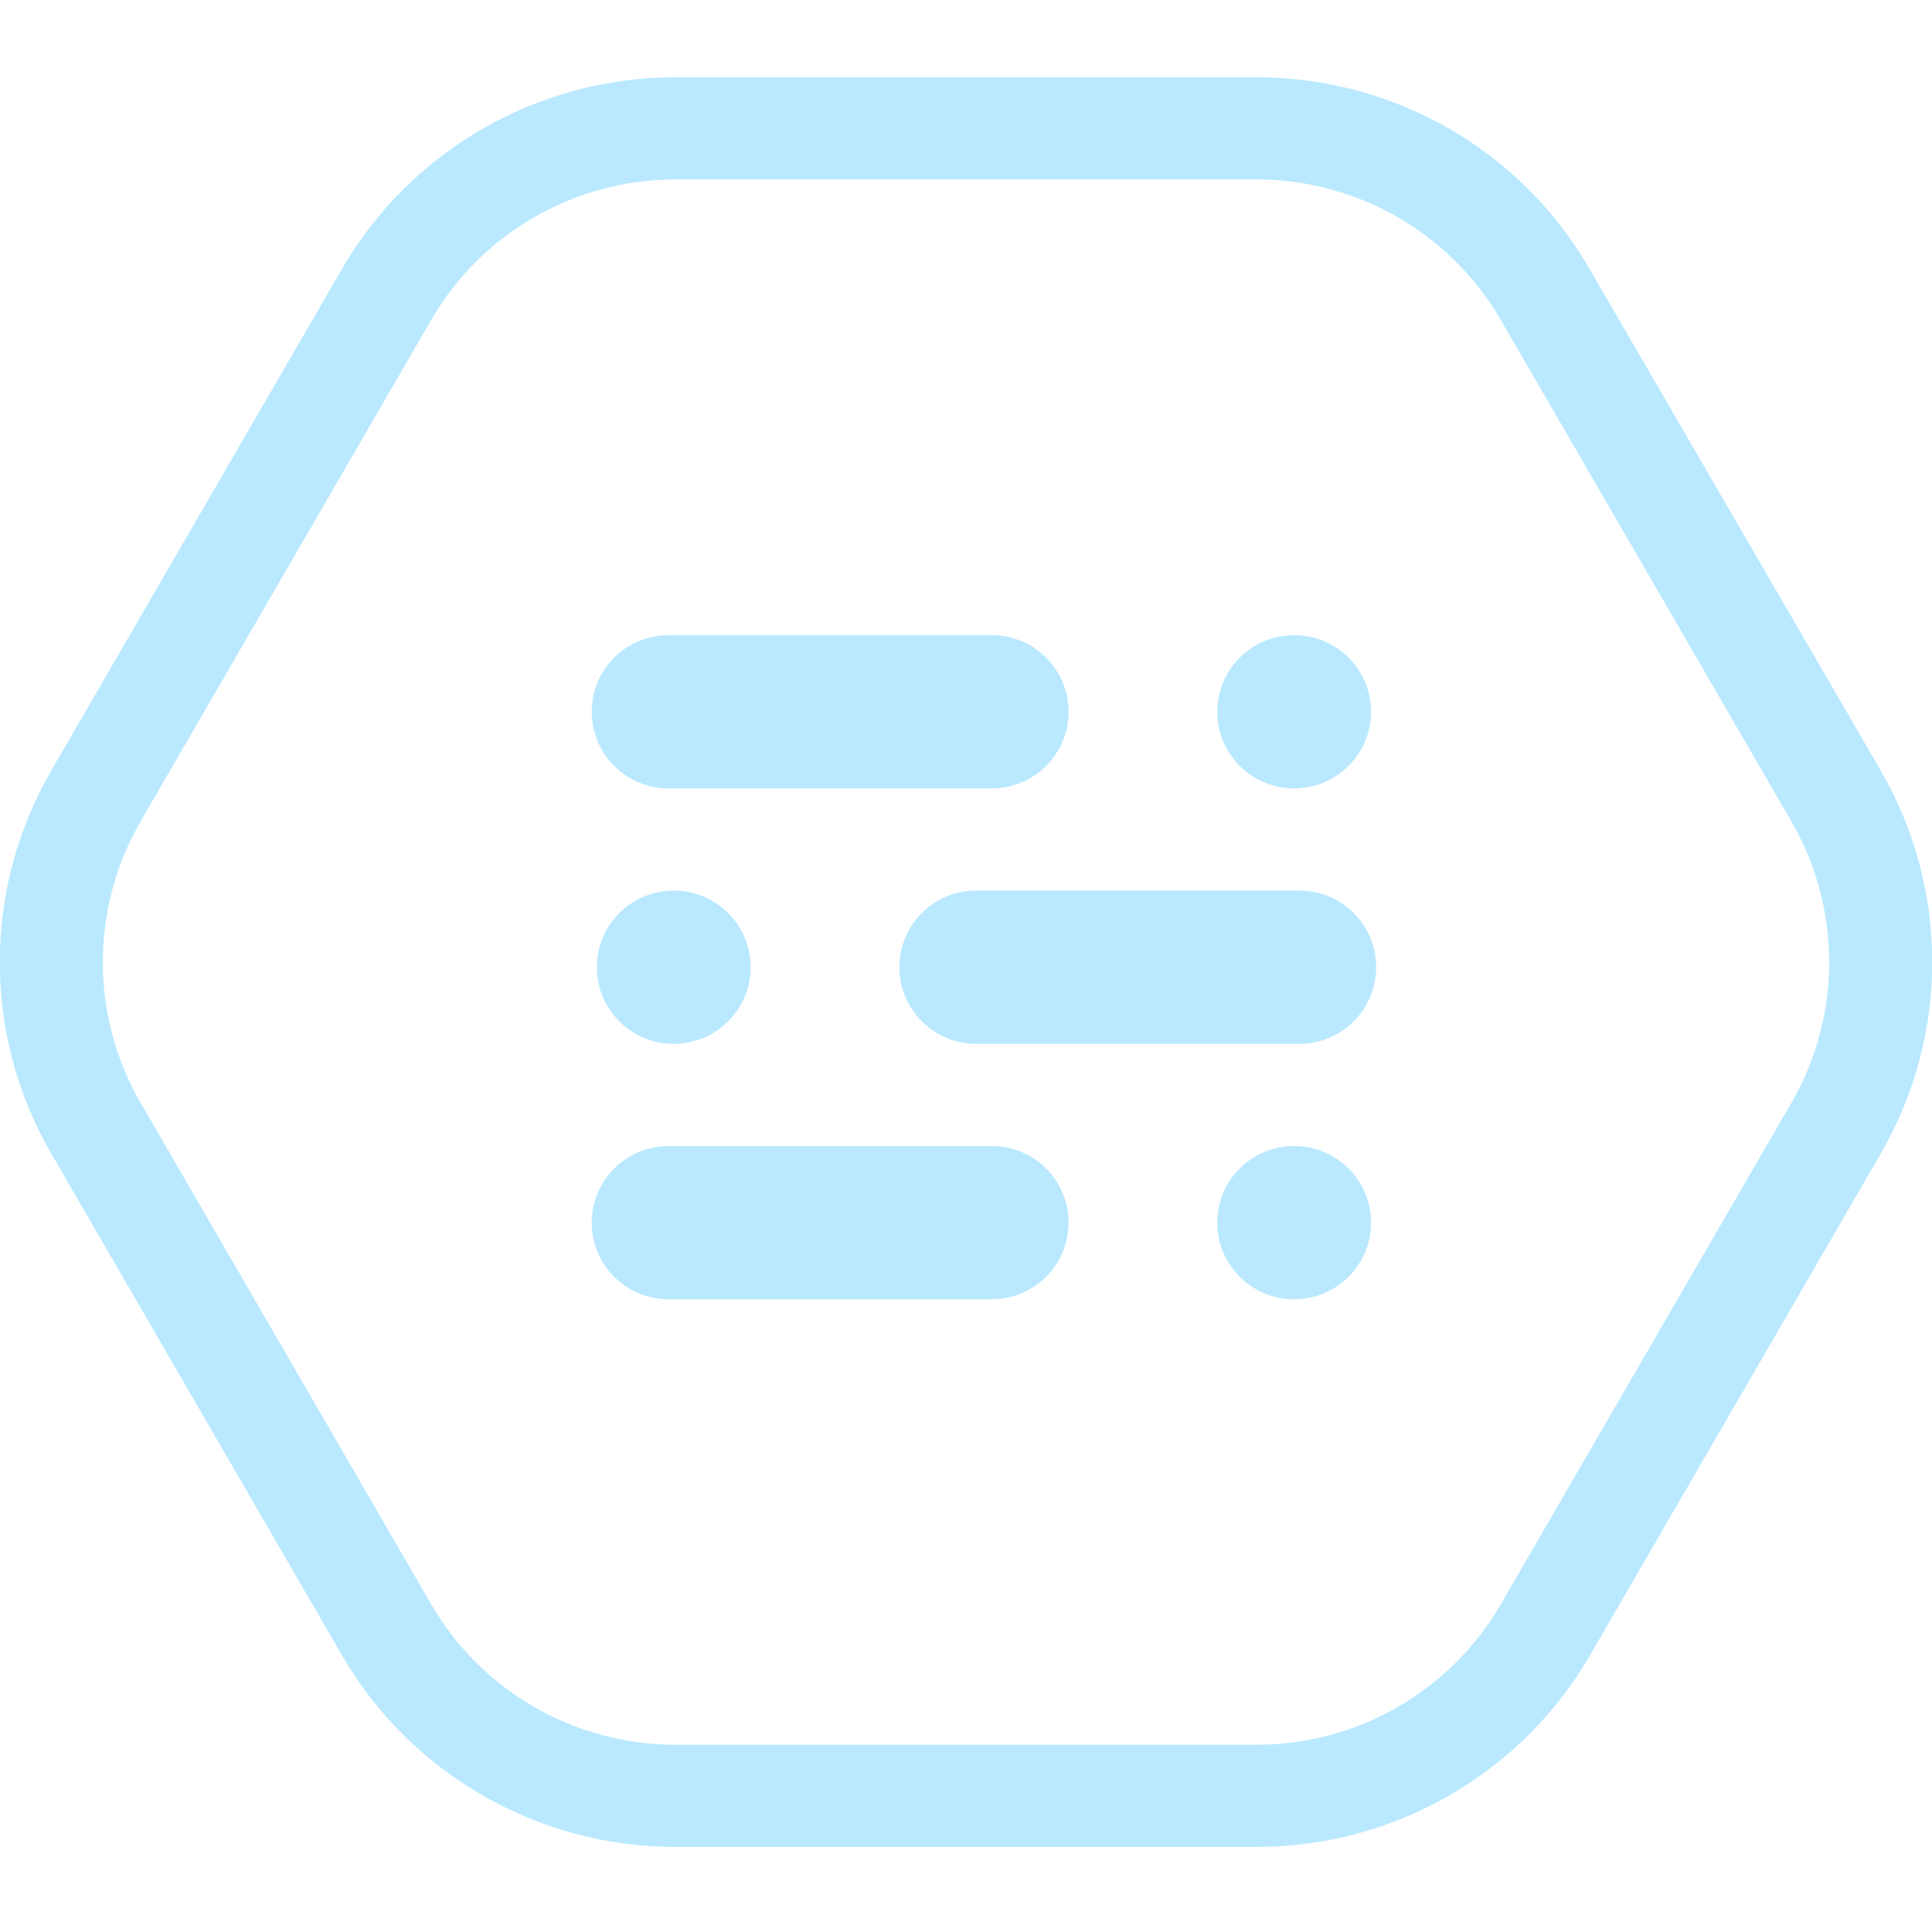
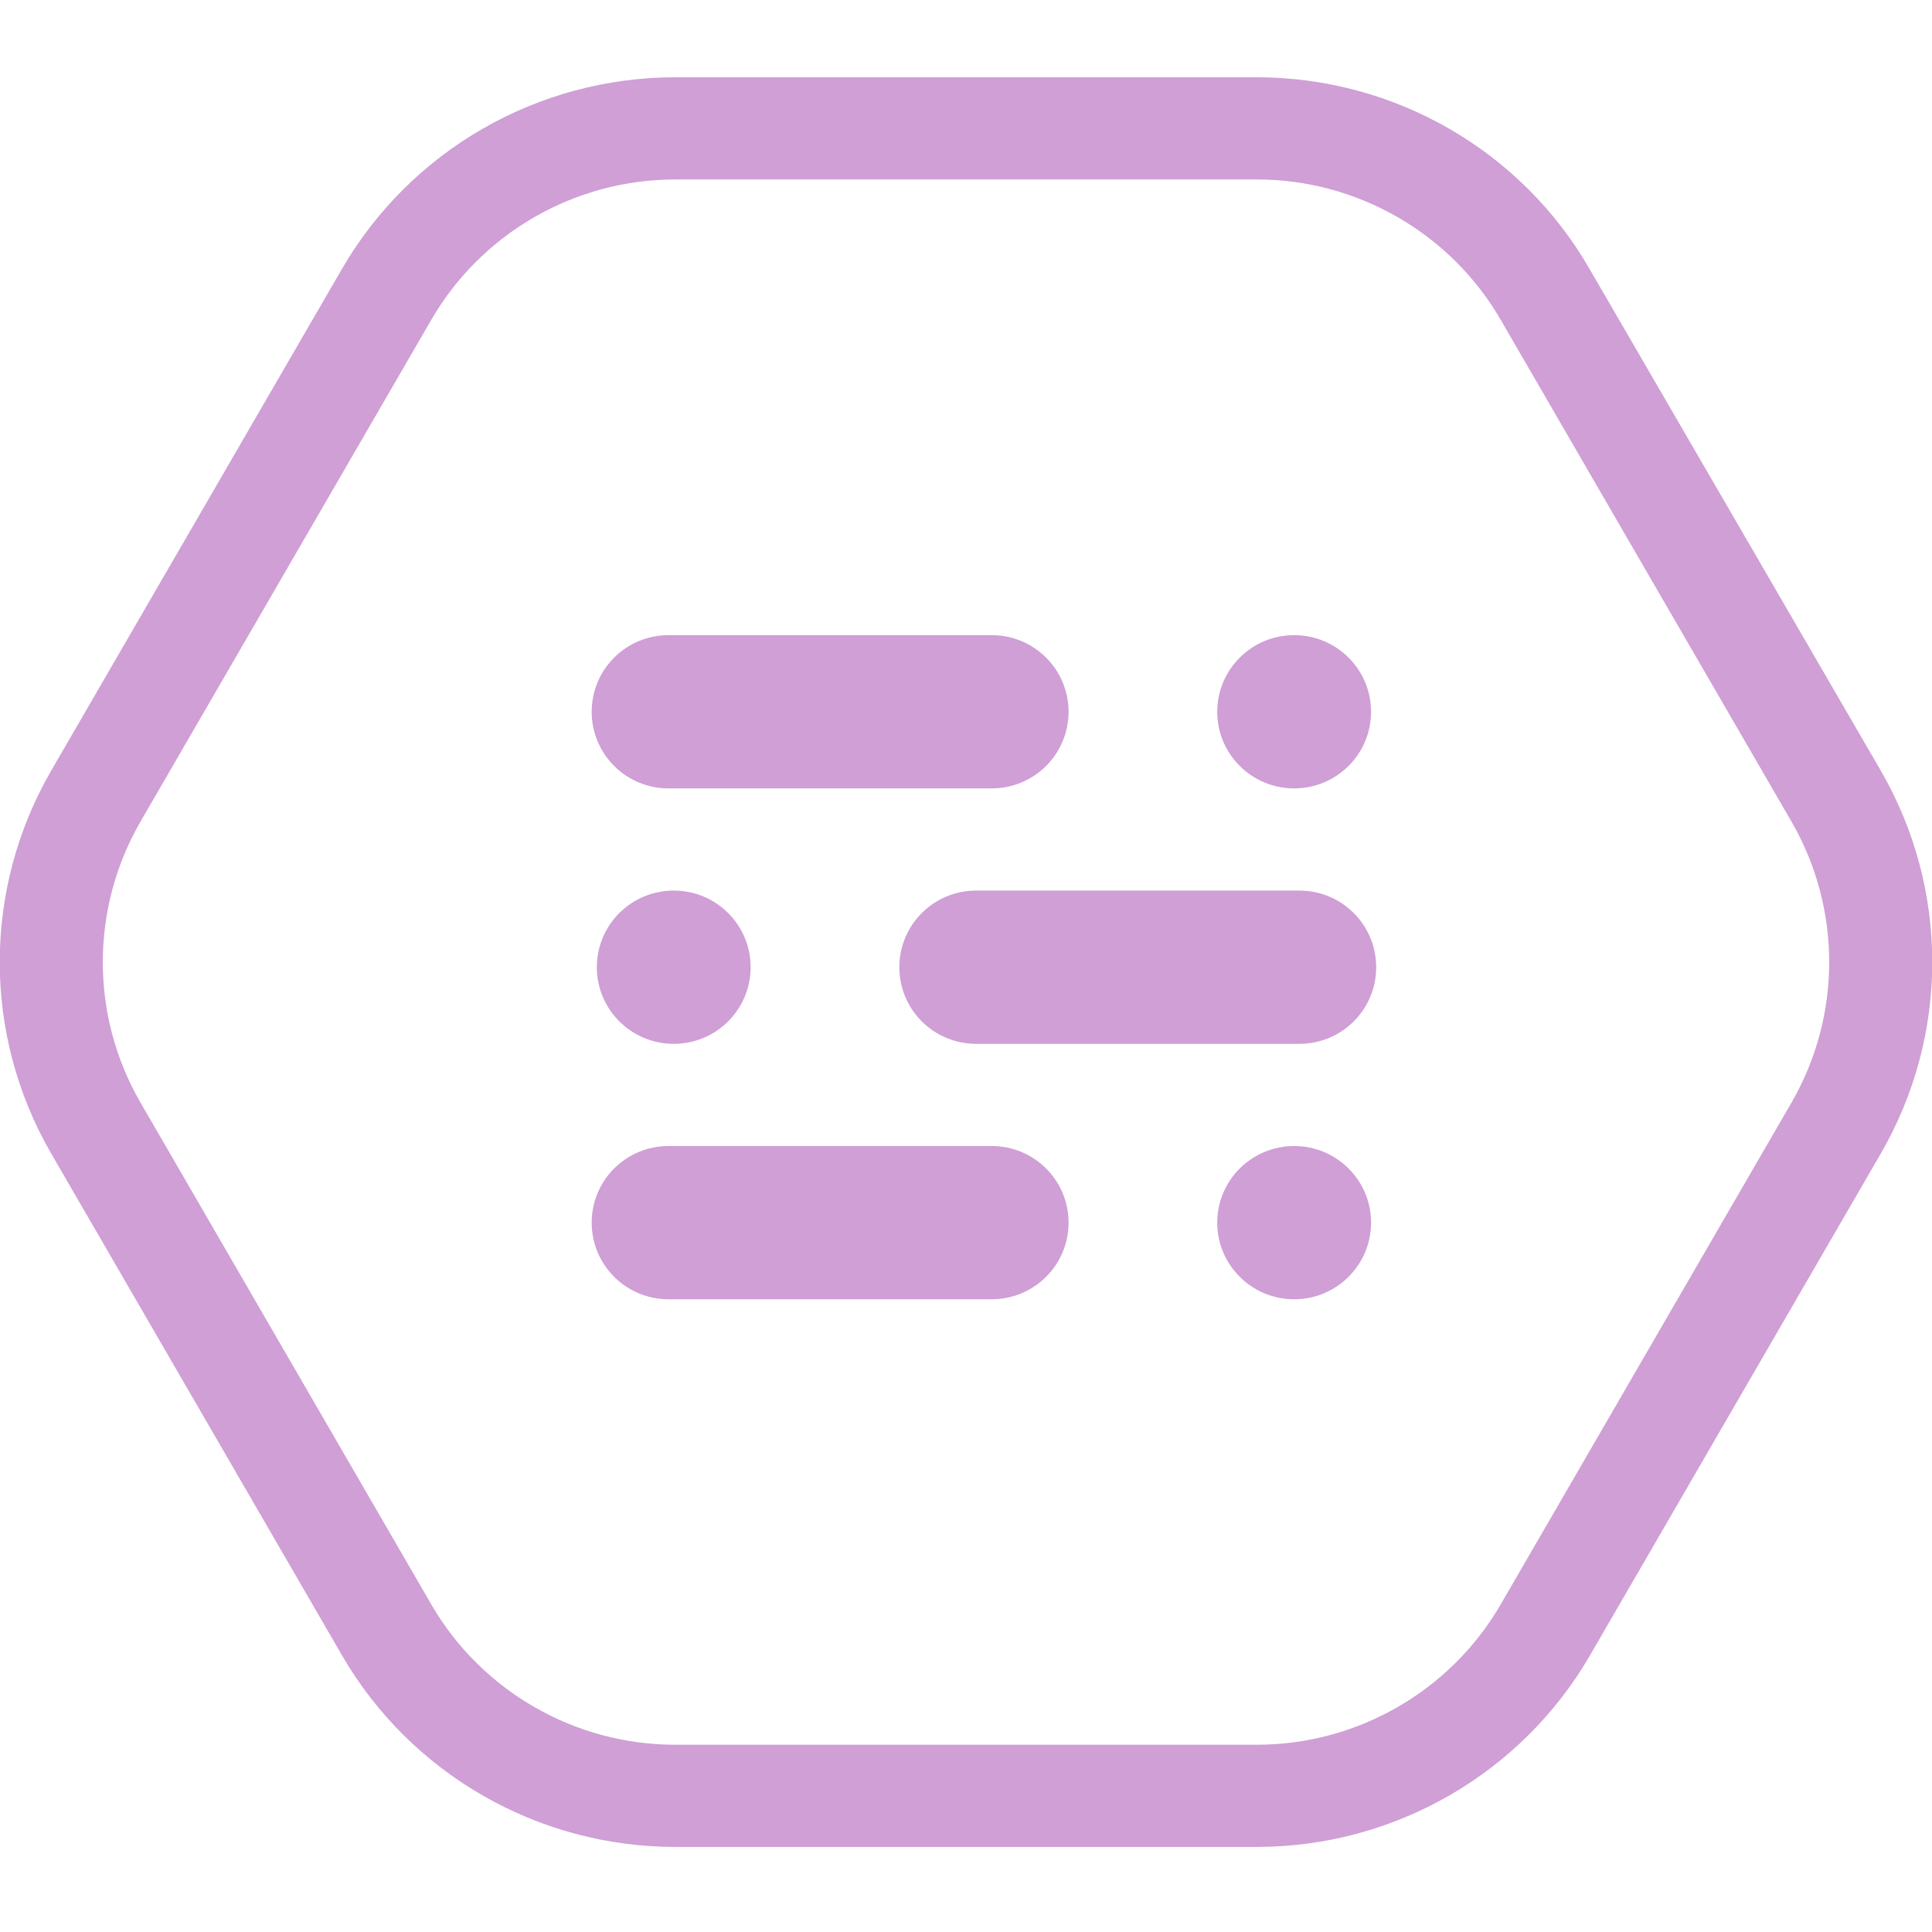
<svg xmlns="http://www.w3.org/2000/svg" width="100" height="100" viewBox="0 0 100 100" fill="none">
  <g clip-path="url(#clip0)">
-     <path d="M65.048 9.288C70.249 9.288 75.079 12.065 77.68 16.56L92.728 42.527C95.329 47.022 95.329 52.575 92.728 57.07L77.68 83.037C75.079 87.532 70.249 90.308 65.048 90.308H34.952C29.75 90.308 24.92 87.532 22.319 83.037L7.272 57.07C4.671 52.575 4.671 47.022 7.272 42.527L22.319 16.56C24.92 12.065 29.75 9.288 34.952 9.288H65.048ZM65.048 4H34.952C27.84 4 21.258 7.781 17.702 13.916L2.654 39.882C-0.902 46.017 -0.902 53.58 2.654 59.714L17.702 85.681C21.258 91.815 27.84 95.597 34.952 95.597H65.048C72.16 95.597 78.742 91.815 82.298 85.681L97.346 59.714C100.902 53.58 100.902 46.017 97.346 39.882L82.272 13.916C78.742 7.781 72.16 4 65.048 4Z" fill="#bae9ff" />
-     <path d="M66.985 40.808C69.184 40.808 70.966 39.032 70.966 36.842C70.966 34.651 69.184 32.875 66.985 32.875C64.787 32.875 63.004 34.651 63.004 36.842C63.004 39.032 64.787 40.808 66.985 40.808Z" fill="#bae9ff" />
-     <path d="M51.327 40.808H34.607C32.404 40.808 30.626 39.036 30.626 36.842C30.626 34.647 32.404 32.875 34.607 32.875H51.327C53.53 32.875 55.308 34.647 55.308 36.842C55.308 39.036 53.53 40.808 51.327 40.808Z" fill="#bae9ff" />
-     <path d="M66.985 67.25C69.184 67.25 70.966 65.475 70.966 63.284C70.966 61.093 69.184 59.318 66.985 59.318C64.787 59.318 63.004 61.093 63.004 63.284C63.004 65.475 64.787 67.25 66.985 67.25Z" fill="#bae9ff" />
-     <path d="M51.327 67.25H34.607C32.404 67.25 30.626 65.479 30.626 63.284C30.626 61.089 32.404 59.318 34.607 59.318H51.327C53.53 59.318 55.308 61.089 55.308 63.284C55.308 65.479 53.53 67.25 51.327 67.25Z" fill="#bae9ff" />
-     <path d="M34.873 54.029C37.071 54.029 38.853 52.253 38.853 50.063C38.853 47.872 37.071 46.096 34.873 46.096C32.674 46.096 30.892 47.872 30.892 50.063C30.892 52.253 32.674 54.029 34.873 54.029Z" fill="#bae9ff" />
-     <path d="M67.251 54.029H50.531C48.328 54.029 46.55 52.258 46.55 50.063C46.55 47.868 48.328 46.096 50.531 46.096H67.251C69.453 46.096 71.231 47.868 71.231 50.063C71.231 52.258 69.453 54.029 67.251 54.029Z" fill="#bae9ff" />
+     <path d="M65.048 9.288C70.249 9.288 75.079 12.065 77.68 16.56L92.728 42.527C95.329 47.022 95.329 52.575 92.728 57.07L77.68 83.037C75.079 87.532 70.249 90.308 65.048 90.308H34.952C29.75 90.308 24.92 87.532 22.319 83.037L7.272 57.07C4.671 52.575 4.671 47.022 7.272 42.527L22.319 16.56C24.92 12.065 29.75 9.288 34.952 9.288H65.048ZM65.048 4H34.952C27.84 4 21.258 7.781 17.702 13.916L2.654 39.882C-0.902 46.017 -0.902 53.58 2.654 59.714L17.702 85.681C21.258 91.815 27.84 95.597 34.952 95.597H65.048C72.16 95.597 78.742 91.815 82.298 85.681L97.346 59.714C100.902 53.58 100.902 46.017 97.346 39.882L82.272 13.916C78.742 7.781 72.16 4 65.048 4Z" fill="#cf9fd6" />
+     <path d="M66.985 40.808C69.184 40.808 70.966 39.032 70.966 36.842C70.966 34.651 69.184 32.875 66.985 32.875C64.787 32.875 63.004 34.651 63.004 36.842C63.004 39.032 64.787 40.808 66.985 40.808Z" fill="#cf9fd6" />
+     <path d="M51.327 40.808H34.607C32.404 40.808 30.626 39.036 30.626 36.842C30.626 34.647 32.404 32.875 34.607 32.875H51.327C53.53 32.875 55.308 34.647 55.308 36.842C55.308 39.036 53.53 40.808 51.327 40.808Z" fill="#cf9fd6" />
+     <path d="M66.985 67.25C69.184 67.25 70.966 65.475 70.966 63.284C70.966 61.093 69.184 59.318 66.985 59.318C64.787 59.318 63.004 61.093 63.004 63.284C63.004 65.475 64.787 67.25 66.985 67.25Z" fill="#cf9fd6" />
+     <path d="M51.327 67.25H34.607C32.404 67.25 30.626 65.479 30.626 63.284C30.626 61.089 32.404 59.318 34.607 59.318H51.327C53.53 59.318 55.308 61.089 55.308 63.284C55.308 65.479 53.53 67.25 51.327 67.25Z" fill="#cf9fd6" />
+     <path d="M34.873 54.029C37.071 54.029 38.853 52.253 38.853 50.063C38.853 47.872 37.071 46.096 34.873 46.096C32.674 46.096 30.892 47.872 30.892 50.063C30.892 52.253 32.674 54.029 34.873 54.029Z" fill="#cf9fd6" />
+     <path d="M67.251 54.029H50.531C48.328 54.029 46.55 52.258 46.55 50.063C46.55 47.868 48.328 46.096 50.531 46.096H67.251C69.453 46.096 71.231 47.868 71.231 50.063C71.231 52.258 69.453 54.029 67.251 54.029Z" fill="#cf9fd6" />
  </g>
  <defs>
    <clipPath id="clip0">
-       <rect width="100" height="91.597" fill="#bae9ff" transform="translate(0 4)" />
+       <rect width="100" height="91.597" fill="#cf9fd6" transform="translate(0 4)" />
    </clipPath>
  </defs>
</svg>
